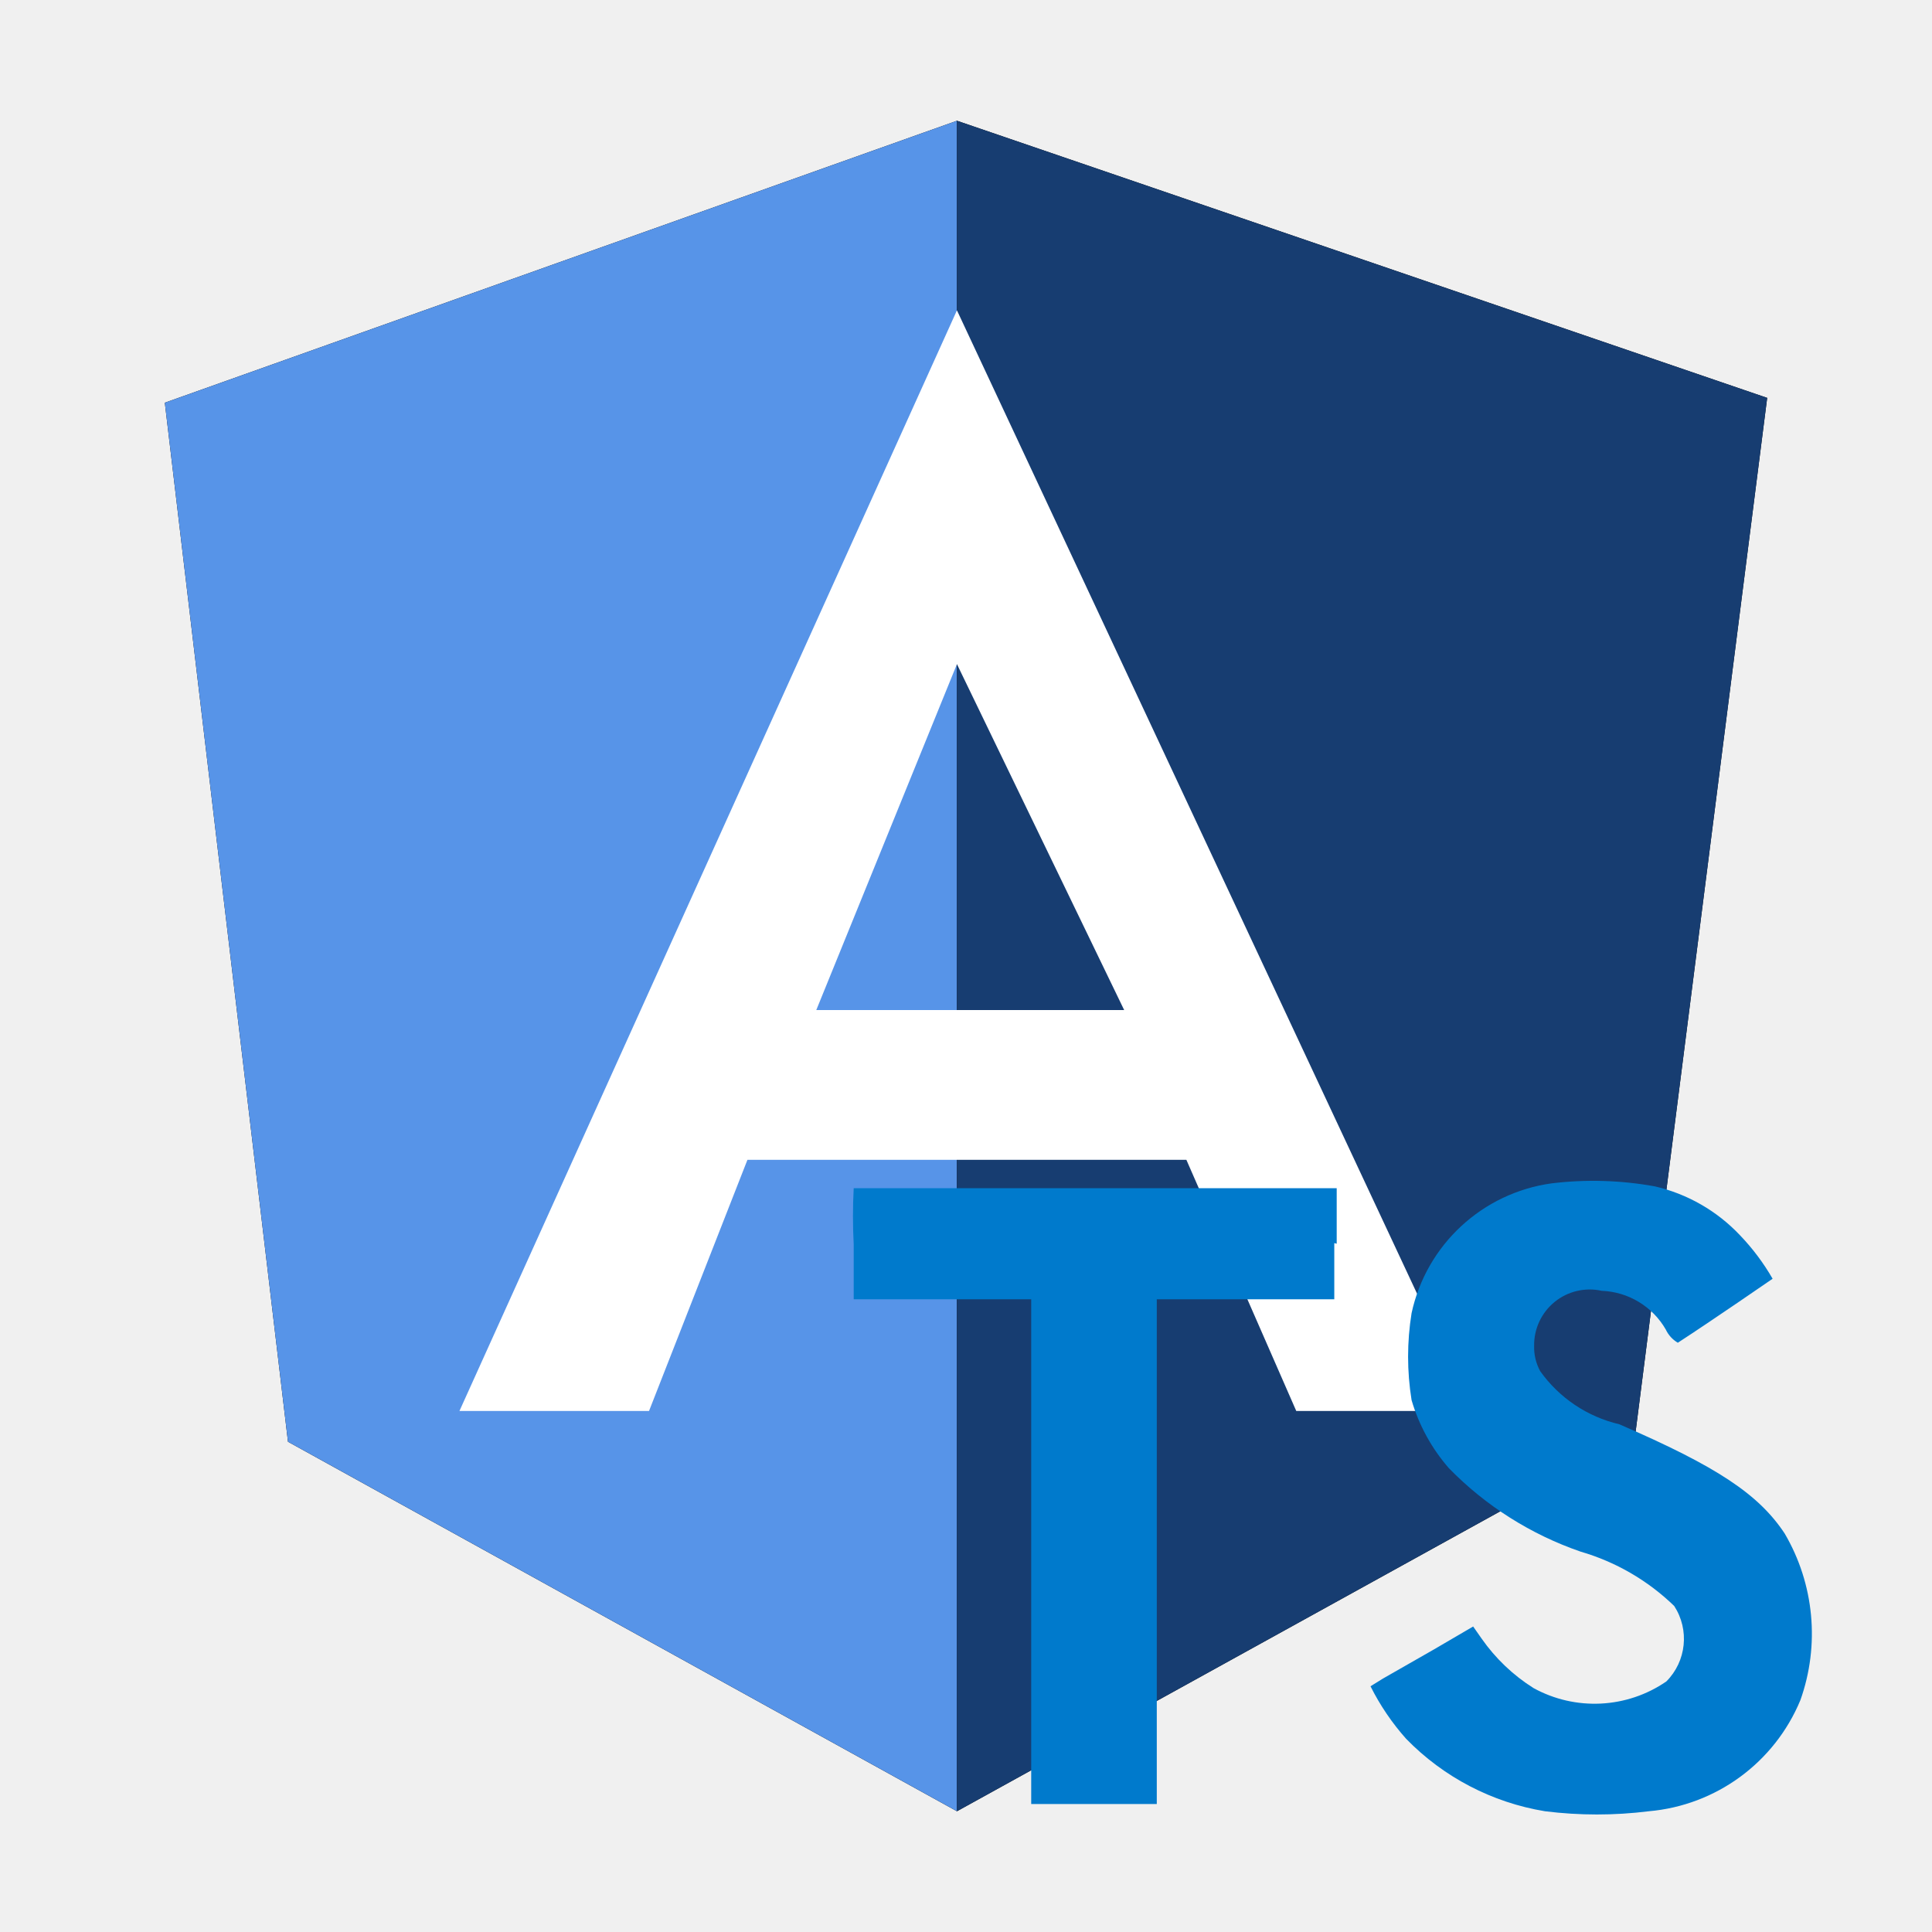
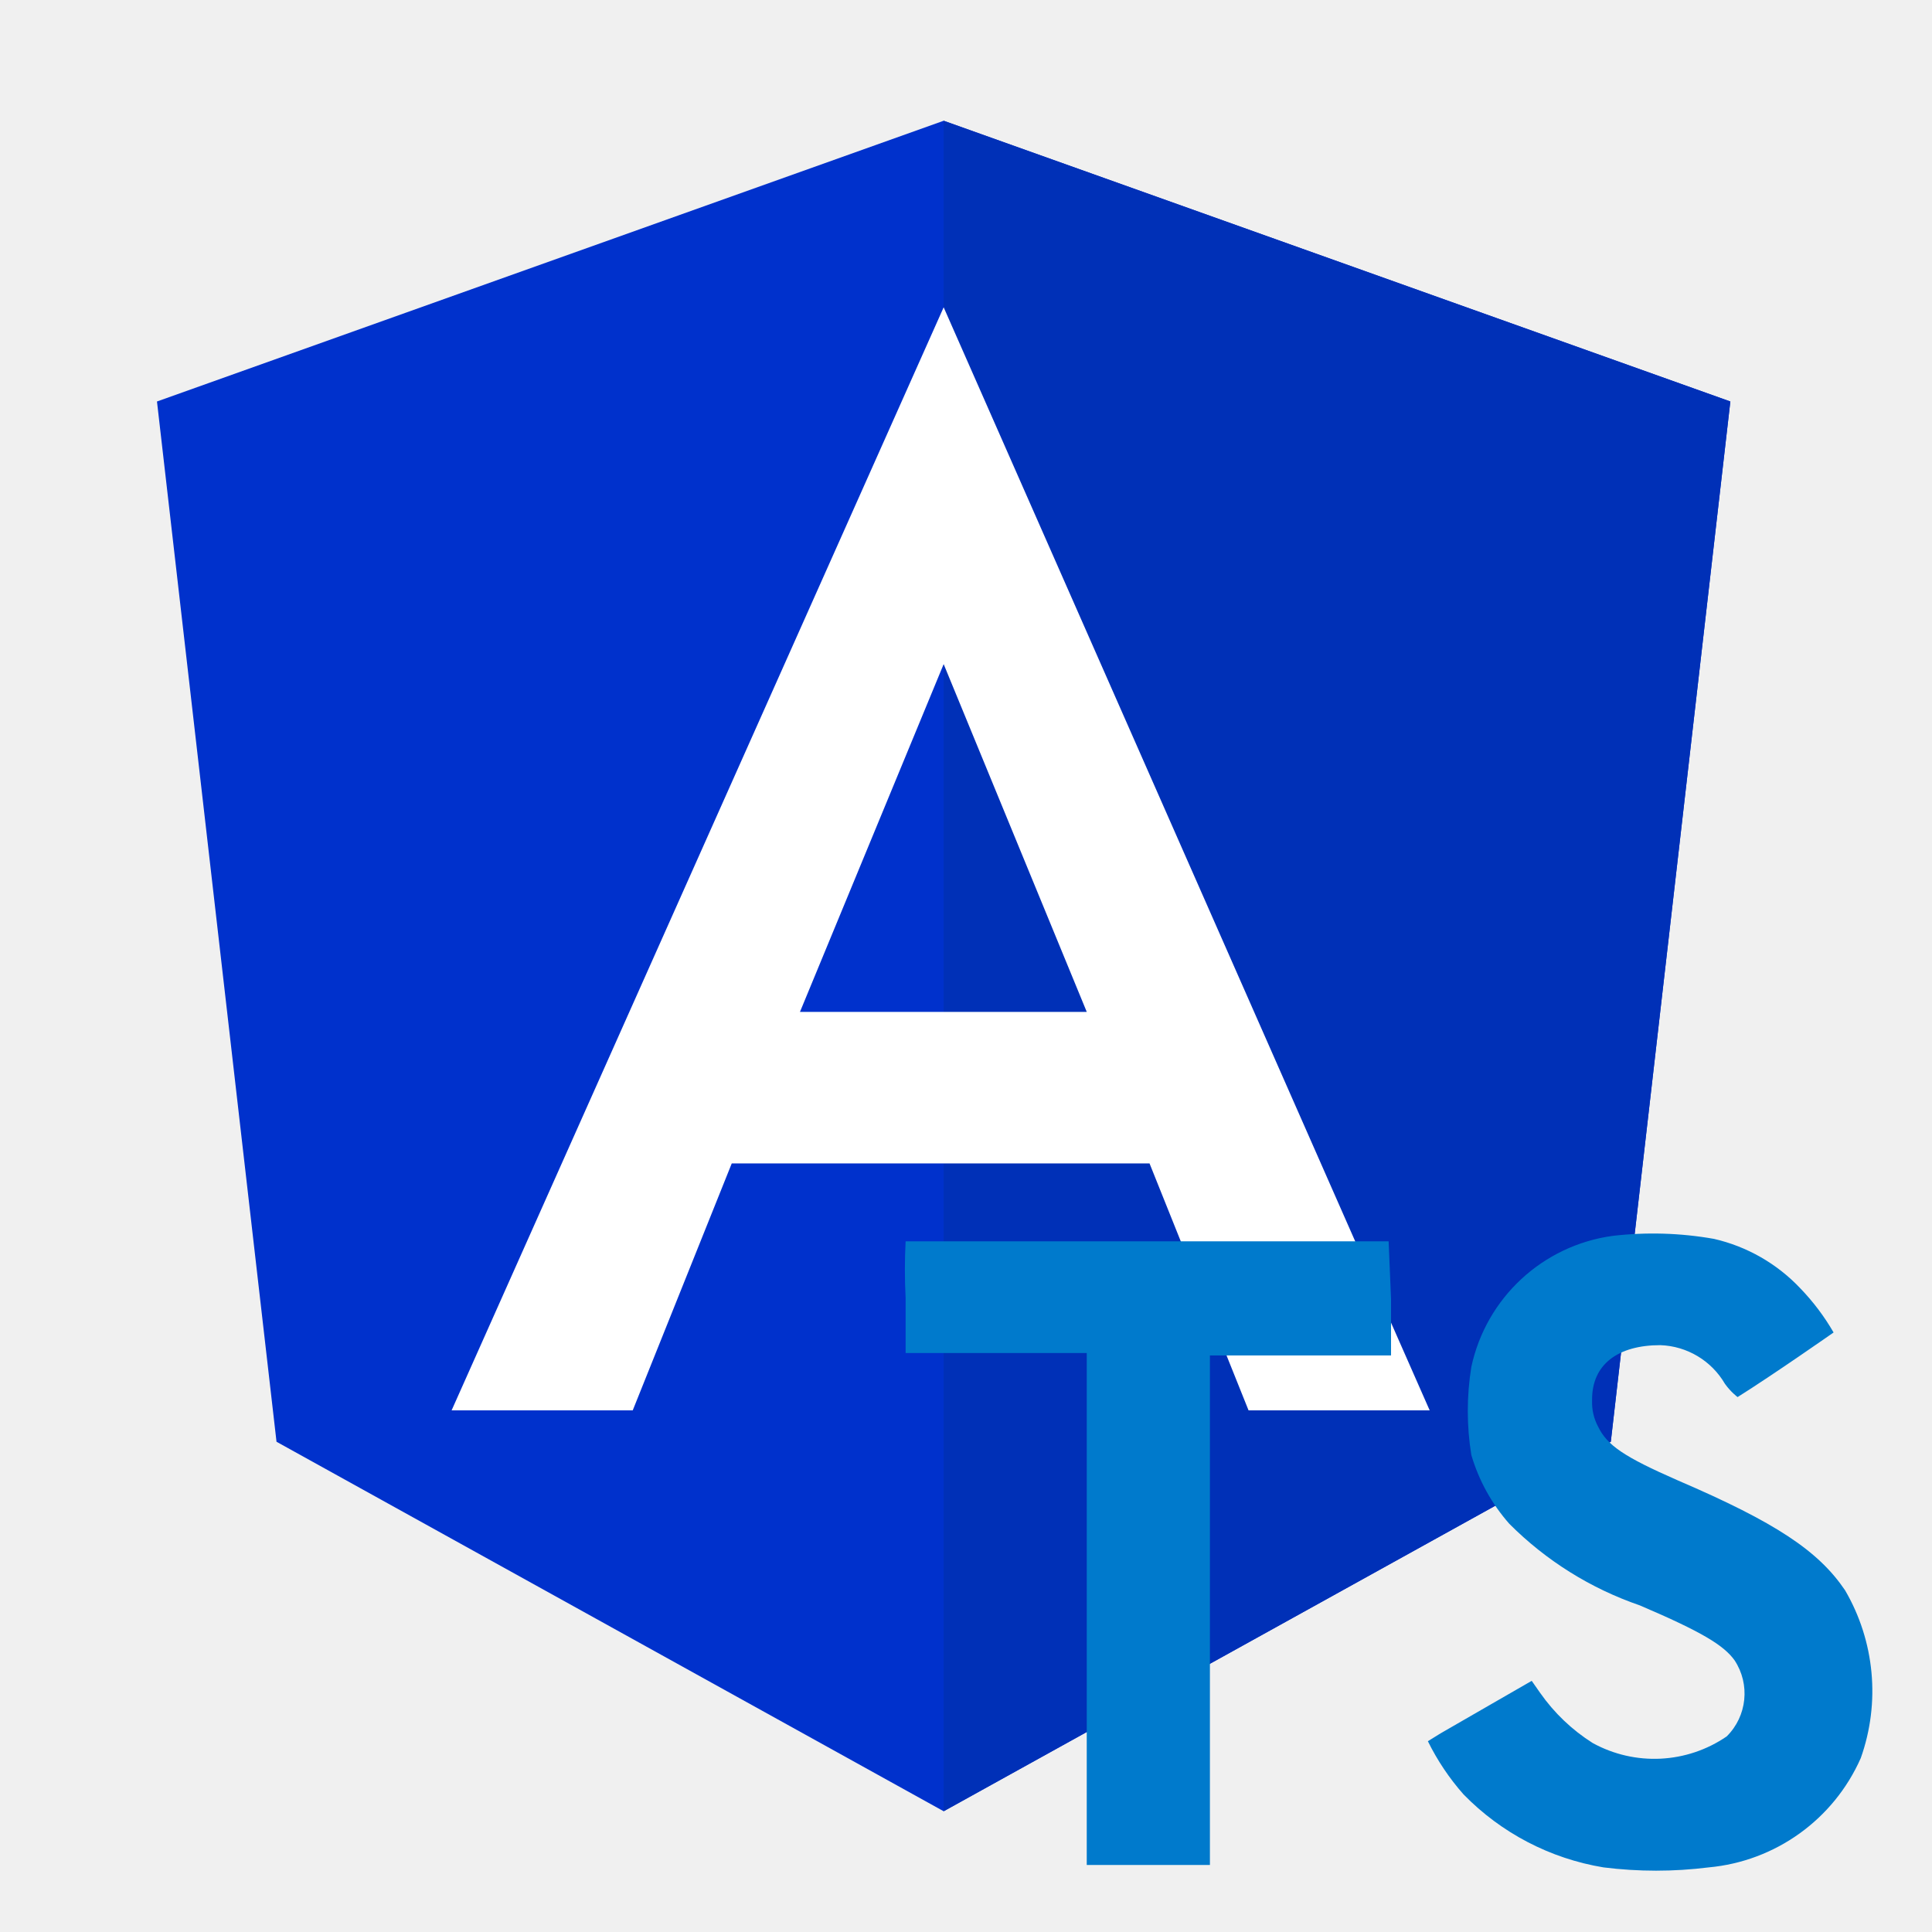
- <svg xmlns="http://www.w3.org/2000/svg" id="angular" viewBox="0 0 32 32">
-   <polygon points="2.73 6.67 15.85 2 29.27 6.59 27.08 23.8 15.85 30 4.77 23.88 2.73 6.67" />
-   <path d="M2.73,6.67L15.85,2V30L4.77,23.88Z" style="fill: #5794e8" />
-   <path d="M15.85,2L29.27,6.59,27.08,23.8,15.85,30V2Z" style="fill: #173d71" />
-   <path id="A" d="M15.85,5.14l8.53,18.23H21.47l-1.82-4.16H15.85V16.73h2.77L15.85,11l-2.33,5.73h2.33v2.48H12.38l-1.63,4.16H7.61Z" style="fill: #fff" />
-   <g id="official_ts" data-name="official ts">
-     <path d="M27.41,19.65a2.81,2.81,0,0,1,1.41.81,3.72,3.72,0,0,1,.54.72s-1,.69-1.57,1.06a0.5,0.5,0,0,1-.2-0.22,1.28,1.28,0,0,0-1.06-.64,0.92,0.92,0,0,0-1.12.91,0.83,0.83,0,0,0,.1.42,2.23,2.23,0,0,0,1.31.88c1.62,0.7,2.31,1.16,2.74,1.81a3.28,3.28,0,0,1,.26,2.76A3,3,0,0,1,27.31,30a6.93,6.93,0,0,1-1.72,0,4.15,4.15,0,0,1-2.3-1.2,4,4,0,0,1-.59-0.87l0.21-.13,0.84-.48,0.65-.38,0.14,0.2a3,3,0,0,0,.86.82,2.1,2.1,0,0,0,2.2-.11,1,1,0,0,0,.13-1.25,3.72,3.72,0,0,0-1.55-.9A5.6,5.6,0,0,1,24,24.32a3,3,0,0,1-.62-1.13,4.53,4.53,0,0,1,0-1.44,2.76,2.76,0,0,1,2.32-2.15A5.73,5.73,0,0,1,27.41,19.65Z" style="fill: #007acc" />
-     <path d="M22.1,20.59v0.93H19.16v8.36H17.08V21.52H14.14V20.61a8.9,8.9,0,0,1,0-.93s1.8,0,4,0h4v0.92Z" style="fill: #007acc" />
+ <svg xmlns="http://www.w3.org/2000/svg" viewBox="0 0 32 32">
+   <g id="ng2_service_ts">
+     <polygon points="15.63 2 15.63 2 15.63 2 2.6 6.65 4.58 23.88 15.63 30 15.63 30 15.63 30 26.68 23.88 28.66 6.65 15.63 2" style="fill:#0031cc" />
+     <polygon points="15.63 2 15.63 5.11 15.63 5.09 15.63 19.28 15.63 19.28 15.63 30 15.63 30 26.68 23.88 28.66 6.65 15.63 2" style="fill:#0030b7" />
+     <path d="M15.63,5.09,7.48,23.36h3l1.64-4.09h6.92l1.64,4.09h3L15.63,5.09ZM18,16.76H13.25L15.63,11Z" style="fill:#fff" />
+     <path d="M28.39,20.52a2.84,2.84,0,0,1,1.43.82,3.76,3.76,0,0,1,.55.73s-1,.7-1.59,1.07c0,0-.11-.08-.21-.22a1.29,1.29,0,0,0-1.07-.64c-.69,0-1.14.31-1.13.92a.84.84,0,0,0,.1.43c.15.31.43.5,1.32.89,1.63.7,2.33,1.17,2.77,1.82a3.31,3.31,0,0,1,.26,2.78,3.06,3.06,0,0,1-2.52,1.81,7,7,0,0,1-1.74,0,4.19,4.19,0,0,1-2.32-1.21,4,4,0,0,1-.59-.88l.21-.13.85-.49.66-.38.14.2a3.06,3.06,0,0,0,.87.83,2.12,2.12,0,0,0,2.22-.11,1,1,0,0,0,.13-1.26c-.18-.25-.54-.47-1.57-.91A5.64,5.64,0,0,1,25,25.24a3,3,0,0,1-.63-1.14,4.57,4.57,0,0,1,0-1.46,2.78,2.78,0,0,1,2.34-2.17A5.78,5.78,0,0,1,28.39,20.52Zm-5.35,1v.93h-3v8.44H18V22.41H15V21.5a9,9,0,0,1,0-.94s1.82,0,4,0h4Z" style="fill:#007acc" />
  </g>
-   <rect width="32" height="32" style="fill: #fff;opacity: 0" />
</svg>
